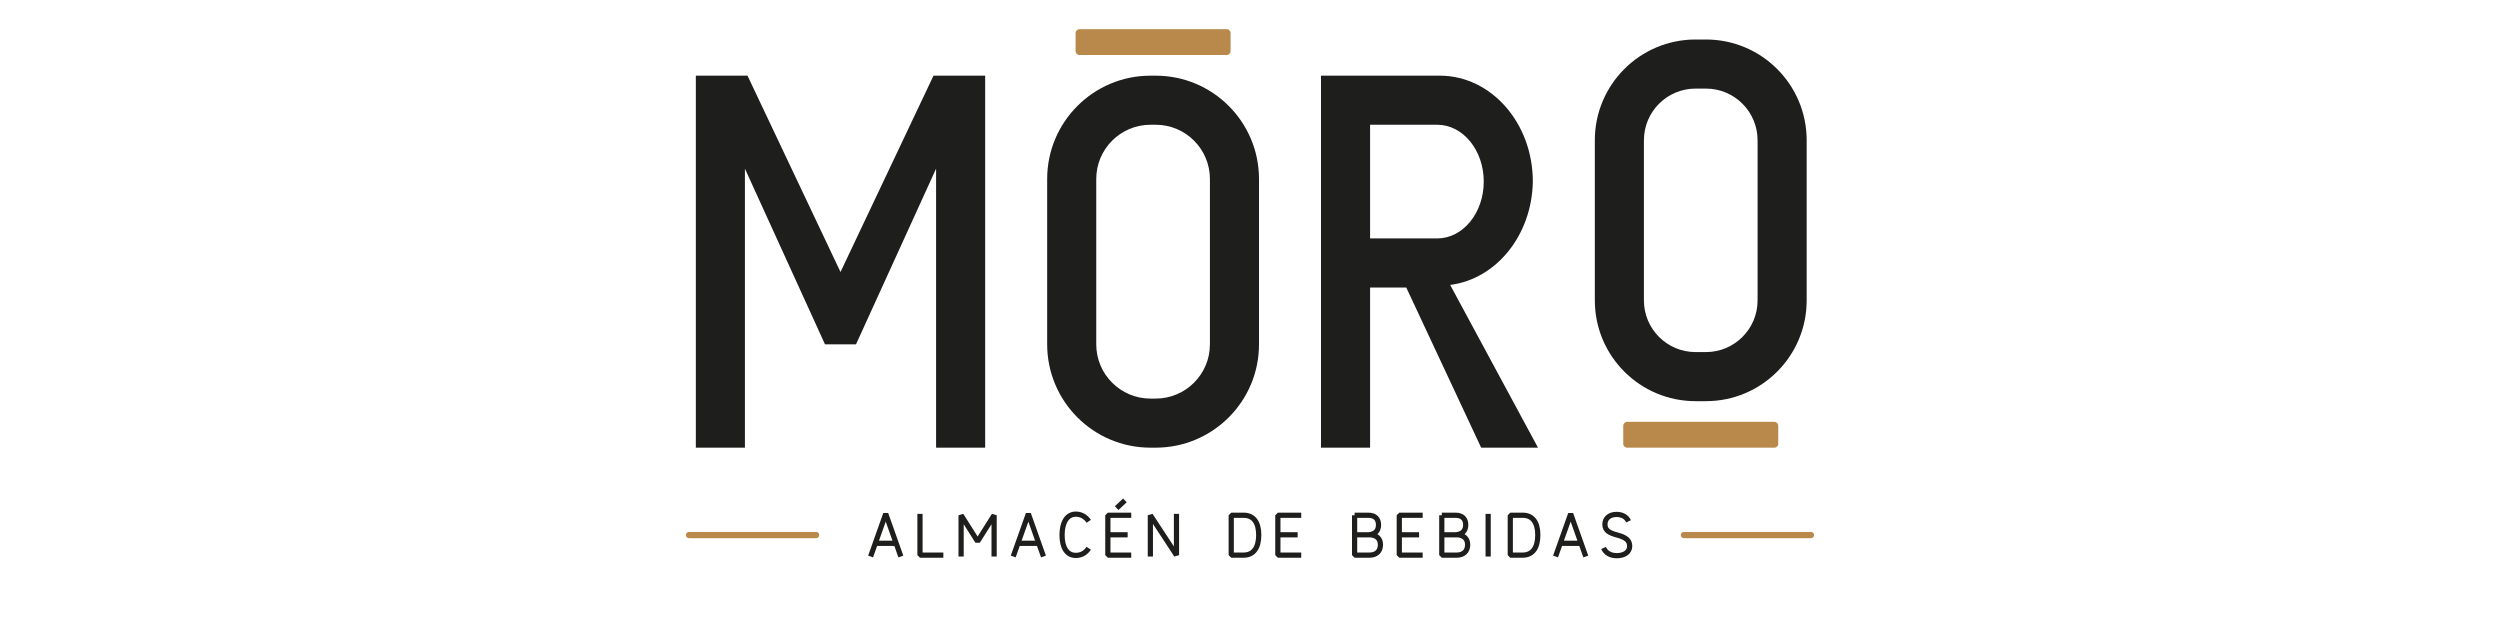
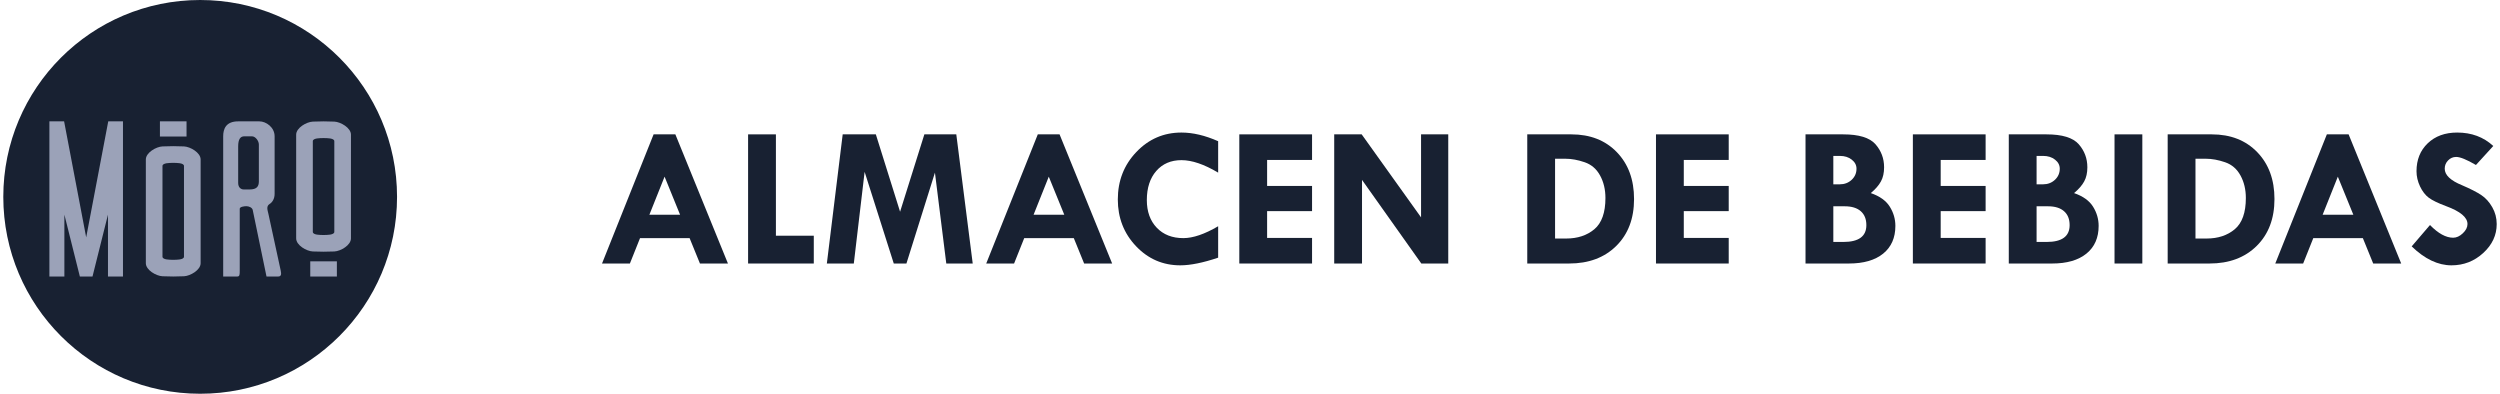
- <svg xmlns="http://www.w3.org/2000/svg" viewBox="0 0 1200 300" width="1200" height="300">
-   <g transform="translate(334, 14) scale(1.24)">
-     <path d="M0,162 V18 H20 L56,94 L92,18 H112 V162 H93 V54 L62,122 H50 L19,54 V162 Z" fill="#1E1E1C" />
-     <path d="M176,18 H178 A40,40 0 0 1 218,58 V122 A40,40 0 0 1 178,162 H176 A40,40 0 0 1 136,122 V58 A40,40 0 0 1 176,18 Z M176,37 H178 A21,21 0 0 1 199,58 V122 A21,21 0 0 1 178,143 H176 A21,21 0 0 1 155,122 V58 A21,21 0 0 1 176,37 Z" fill="#1E1E1C" fill-rule="evenodd" />
-     <path d="M148.5,0 H205.5 A1.5,1.5 0 0 1 207,1.5 V8.5 A1.5,1.5 0 0 1 205.5,10 H148.5 A1.5,1.5 0 0 1 147,8.5 V1.5 A1.5,1.5 0 0 1 148.5,0 Z" fill="#B8894A" />
-     <path d="M242,162 V18 H288 A36,41 0 0 1 324,59 A36,41 0 0 1 292,99 L326,162 H304 L275,100 H261 V162 Z M261,37 H287 A18,22 0 0 1 305,59 A18,22 0 0 1 287,81 H261 Z" fill="#1E1E1C" fill-rule="evenodd" />
-     <path d="M387,4 H391 A39,39 0 0 1 430,43 V105 A39,39 0 0 1 391,144 H387 A39,39 0 0 1 348,105 V43 A39,39 0 0 1 387,4 Z M387,23 H391 A20,20 0 0 1 411,43 V105 A20,20 0 0 1 391,125 H387 A20,20 0 0 1 367,105 V43 A20,20 0 0 1 387,23 Z" fill="#1E1E1C" fill-rule="evenodd" />
-     <path d="M360.5,152 H417.5 A1.5,1.5 0 0 1 419,153.5 V160.5 A1.5,1.5 0 0 1 417.5,162 H360.5 A1.5,1.5 0 0 1 359,160.5 V153.5 A1.5,1.5 0 0 1 360.5,152 Z" fill="#B8894A" />
-   </g>
-   <rect x="329.23" y="255.32" width="64" height="3" rx="1.5" fill="#B8894A" />
-   <rect x="806.77" y="255.32" width="64" height="3" rx="1.5" fill="#B8894A" />
-   <g transform="translate(417.23,246.00) scale(1.32)">
-     <path d="M0.5,16 L6,0.5 L11.5,16 M2.4,11.2 H9.6" fill="none" stroke="#1E1E1C" stroke-width="1.894" stroke-linecap="butt" stroke-linejoin="bevel" />
-   </g>
-   <g transform="translate(440.27,246.00) scale(1.32)">
-     <path d="M1,0.5 V15.5 H9.5" fill="none" stroke="#1E1E1C" stroke-width="1.894" stroke-linecap="butt" stroke-linejoin="bevel" />
-   </g>
-   <g transform="translate(460.01,246.00) scale(1.32)">
-     <path d="M1,16 V1 L7,10.5 L13,1 V16" fill="none" stroke="#1E1E1C" stroke-width="1.894" stroke-linecap="butt" stroke-linejoin="bevel" />
-   </g>
-   <g transform="translate(485.69,246.00) scale(1.32)">
-     <path d="M0.5,16 L6,0.5 L11.5,16 M2.4,11.2 H9.6" fill="none" stroke="#1E1E1C" stroke-width="1.894" stroke-linecap="butt" stroke-linejoin="bevel" />
-   </g>
-   <g transform="translate(508.73,246.00) scale(1.32)">
-     <path d="M10.5,3.2 C9.3,1.4 7.6,0.6 5.8,0.6 C2.6,0.6 0.8,3.6 0.8,8.2 C0.8,12.8 2.6,15.6 5.8,15.6 C7.7,15.6 9.3,14.8 10.5,13" fill="none" stroke="#1E1E1C" stroke-width="1.894" stroke-linecap="butt" stroke-linejoin="bevel" />
-   </g>
-   <g transform="translate(530.45,246.00) scale(1.32)">
-     <path d="M9.5,1 H1 V15.5 H9.5 M1,8.1 H8.2 M4.2,-1.6 L7.2,-4.4" fill="none" stroke="#1E1E1C" stroke-width="1.894" stroke-linecap="butt" stroke-linejoin="bevel" />
-   </g>
-   <g transform="translate(550.85,246.00) scale(1.32)">
-     <path d="M1,16 V1 L10.5,15.5 V0.5" fill="none" stroke="#1E1E1C" stroke-width="1.894" stroke-linecap="butt" stroke-linejoin="bevel" />
-   </g>
-   <g transform="translate(589.67,246.00) scale(1.32)">
-     <path d="M1,1 V15.5 H5.5 C9.2,15.5 11,12.7 11,8.2 C11,3.7 9.2,1 5.5,1 Z" fill="none" stroke="#1E1E1C" stroke-width="1.894" stroke-linecap="butt" stroke-linejoin="bevel" />
-   </g>
-   <g transform="translate(612.05,246.00) scale(1.32)">
-     <path d="M9.5,1 H1 V15.5 H9.5 M1,8.1 H8.2" fill="none" stroke="#1E1E1C" stroke-width="1.894" stroke-linecap="butt" stroke-linejoin="bevel" />
-   </g>
-   <g transform="translate(648.89,246.00) scale(1.32)">
-     <path d="M1,1 V15.5 H6.4 C9,15.5 10.4,14 10.4,11.7 C10.4,9.6 9.1,8.3 6.8,8.1 H1 M6.2,8.1 C8.5,7.9 9.7,6.6 9.7,4.5 C9.7,2.3 8.4,1 6,1 H1" fill="none" stroke="#1E1E1C" stroke-width="1.894" stroke-linecap="butt" stroke-linejoin="bevel" />
-   </g>
-   <g transform="translate(670.34,246.00) scale(1.32)">
-     <path d="M9.5,1 H1 V15.5 H9.5 M1,8.1 H8.2" fill="none" stroke="#1E1E1C" stroke-width="1.894" stroke-linecap="butt" stroke-linejoin="bevel" />
-   </g>
-   <g transform="translate(690.74,246.00) scale(1.32)">
-     <path d="M1,1 V15.5 H6.4 C9,15.5 10.4,14 10.4,11.7 C10.4,9.6 9.1,8.3 6.8,8.1 H1 M6.2,8.1 C8.5,7.9 9.7,6.6 9.7,4.5 C9.7,2.3 8.4,1 6,1 H1" fill="none" stroke="#1E1E1C" stroke-width="1.894" stroke-linecap="butt" stroke-linejoin="bevel" />
-   </g>
-   <g transform="translate(712.20,246.00) scale(1.32)">
-     <path d="M1.6,0.5 V16" fill="none" stroke="#1E1E1C" stroke-width="1.894" stroke-linecap="butt" stroke-linejoin="bevel" />
-   </g>
-   <g transform="translate(723.62,246.00) scale(1.32)">
-     <path d="M1,1 V15.5 H5.5 C9.2,15.5 11,12.7 11,8.2 C11,3.7 9.2,1 5.5,1 Z" fill="none" stroke="#1E1E1C" stroke-width="1.894" stroke-linecap="butt" stroke-linejoin="bevel" />
-   </g>
-   <g transform="translate(746.00,246.00) scale(1.32)">
-     <path d="M0.5,16 L6,0.5 L11.5,16 M2.4,11.2 H9.6" fill="none" stroke="#1E1E1C" stroke-width="1.894" stroke-linecap="butt" stroke-linejoin="bevel" />
-   </g>
-   <g transform="translate(769.04,246.00) scale(1.32)">
-     <path d="M9.6,3.2 C8.8,1.5 7.2,0.7 5.2,0.7 C2.6,0.7 1,2.2 1,4.3 C1,6.5 2.5,7.4 5.5,8.2 C8.5,9 10,10.1 10,12.2 C10,14.4 8.1,15.7 5.3,15.7 C3,15.7 1.3,14.7 0.5,12.9" fill="none" stroke="#1E1E1C" stroke-width="1.894" stroke-linecap="butt" stroke-linejoin="bevel" />
+ <svg xmlns="http://www.w3.org/2000/svg" width="1200px" height="189px" shape-rendering="geometricPrecision" fill-rule="evenodd" clip-rule="evenodd" viewBox="0 0 2185.46 345.12">
+   <g id="Capa_x0020_1">
+     <path fill="#182132" d="M172.56 0c95.3,0 172.56,77.26 172.56,172.56 0,95.3 -77.26,172.56 -172.56,172.56 -95.3,0 -172.56,-77.26 -172.56,-172.56 0,-95.3 77.26,-172.56 172.56,-172.56z" />
+     <g id="_1453166989776">
+       <polygon fill="#9BA2B8" points="40.4,242.36 40.4,106.37 53.3,106.37 72.65,208.05 91.99,106.37 104.9,106.37 104.9,242.36 91.75,242.36 91.75,188.13 78.19,242.36 72.65,242.36 67.1,242.36 53.54,188.13 53.54,242.36 " />
+       <path fill="#9BA2B8" d="M148.95 242.36c-3.15,0 -6.33,-0.08 -9.43,-0.22 -5.53,-0.25 -14.58,-5.45 -14.58,-11.43l0 -45.48 0 -45.47c0,-5.98 9.05,-11.18 14.58,-11.43 3.1,-0.15 6.28,-0.22 9.43,-0.22 3.15,0 6.32,0.07 9.42,0.22 5.53,0.25 14.59,5.45 14.59,11.43l0 45.47 0 45.48c0,5.98 -9.06,11.18 -14.59,11.43 -3.1,0.14 -6.27,0.22 -9.42,0.22zm0 -14.65c-2.94,0 -9.43,0.03 -9.43,-2.74l0 -39.74 0 -39.74c0,-2.76 6.49,-2.73 9.43,-2.73 2.94,0 9.42,-0.03 9.42,2.73l0 39.74 0 39.74c0,2.77 -6.48,2.74 -9.42,2.74zm0 -108.01l-11.67 0 0 -13.33 11.67 0 11.66 0 0 13.33 -11.66 0z" />
+       <path fill="#9BA2B8" d="M240.89 242.36l-10.19 0 -12.09 -58.34c-0.44,-2.1 -3.36,-3.29 -5.54,-3.29 -1.74,0 -5.83,0.46 -5.83,2.25l0 53.89c0,3.85 0,5.49 -2.19,5.49l-12.32 0 0 -122.87c0,-6.4 2.31,-13.12 13.14,-13.12l10.44 0 8.14 0c5.91,0 13.36,5.22 13.36,13.12l0 20.2 0 30.3c0,4.35 -2.1,7.42 -4.37,8.79 -3.24,1.95 -1.73,5.66 -1.11,8.49l10.85 50c0.67,3.09 0.44,5.09 -2.29,5.09zm-22.96 -122.88l-2.08 0.01 -4.59 -0.01c-3.55,0 -5.39,2.63 -5.39,8.9l0 31.97c0,3.94 2.39,5.72 4.91,5.72l5.07 0c6.45,0 8.15,-2.79 8.15,-7.06l0 -32.35c0,-3.13 -2.95,-7.18 -6.07,-7.18z" />
+       <path fill="#9BA2B8" d="M280.71 106.37c-3.15,0 -6.34,0.09 -9.42,0.22 -5.52,0.24 -14.59,5.45 -14.59,11.43l0 45.48 0 45.47c0,5.99 9.07,11.19 14.59,11.44 3.08,0.13 6.27,0.21 9.42,0.21 3.15,0 6.34,-0.08 9.43,-0.21 5.52,-0.25 14.58,-5.45 14.58,-11.44l0 -45.47 0.01 -45.48c0,-5.98 -9.07,-11.19 -14.59,-11.43 -3.09,-0.13 -6.27,-0.22 -9.43,-0.22zm0 14.66c-2.93,0 -9.42,-0.04 -9.42,2.73l0 39.74 0 39.74c0,2.76 6.48,2.73 9.42,2.73 2.94,0 9.43,0.01 9.43,-2.73l0 -39.74 0 -39.74c0,-2.75 -6.49,-2.73 -9.43,-2.73zm0 108.01l-11.66 0 0 13.32 11.66 0 11.67 0 0 -13.32 -11.67 0z" />
+     </g>
+     <path fill="#182132" fill-rule="nonzero" d="M569.99 117.77l19.07 0 46.09 113.2 -24.54 0 -9.07 -22.26 -43.44 0 -8.89 22.26 -24.43 0 45.21 -113.2zm9.62 37.08l-13.33 33.38 26.93 0 -13.6 -33.38z" />
+     <polygon id="_1" fill="#182132" fill-rule="nonzero" points="652.81,117.77 677.19,117.77 677.19,206.6 710.39,206.6 710.39,230.97 652.81,230.97 " />
+     <polygon id="_2" fill="#182132" fill-rule="nonzero" points="735.73,117.77 764.78,117.77 786.03,185.58 807.31,117.77 835.3,117.77 849.69,230.97 826.53,230.97 816.58,151.32 791.59,230.97 780.5,230.97 754.95,150.61 745.47,230.97 721.84,230.97 " />
+     <path id="_3" fill="#182132" fill-rule="nonzero" d="M906.73 117.77l19.08 0 46.09 113.2 -24.55 0 -9.06 -22.26 -43.45 0 -8.89 22.26 -24.42 0 45.2 -113.2zm9.63 37.08l-13.33 33.38 26.93 0 -13.6 -33.38z" />
+     <path id="_4" fill="#182132" fill-rule="nonzero" d="M1064.82 123.77l0 27.55c-12.24,-7.3 -22.96,-10.95 -32.17,-10.95 -9.18,0 -16.54,3.15 -22.07,9.48 -5.51,6.33 -8.28,14.83 -8.28,25.52 0,10.09 2.92,18.19 8.72,24.25 5.8,6.06 13.57,9.09 23.28,9.09 8.51,0 18.69,-3.47 30.52,-10.41l0 27.54c-13.27,4.48 -24.34,6.72 -33.2,6.72 -15.22,0 -28.17,-5.6 -38.79,-16.78 -10.63,-11.19 -15.96,-24.84 -15.96,-40.94 0,-16.4 5.42,-30.26 16.25,-41.62 10.83,-11.36 24.02,-17.04 39.53,-17.04 10.01,0 20.72,2.53 32.17,7.59z" />
+     <polygon id="_5" fill="#182132" fill-rule="nonzero" points="1083.36,117.77 1147.12,117.77 1147.12,140.19 1107.73,140.19 1107.73,162.98 1147.12,162.98 1147.12,185.05 1107.73,185.05 1107.73,208.54 1147.12,208.54 1147.12,230.97 1083.36,230.97 " />
+     <polygon id="_6" fill="#182132" fill-rule="nonzero" points="1242.66,117.77 1266.5,117.77 1266.5,230.97 1242.89,230.97 1190.91,157.68 1190.91,230.97 1166.54,230.97 1166.54,117.77 1190.62,117.77 1242.66,190.52 " />
+     <path id="_7" fill="#182132" fill-rule="nonzero" d="M1335.75 117.77l38.65 0c16.51,0 29.79,5.21 39.85,15.6 10.07,10.41 15.1,24.1 15.1,41.11 0,17.07 -5.18,30.76 -15.57,41.06 -10.39,10.28 -24.19,15.43 -41.44,15.43l-36.59 0 0 -113.2zm24.37 21.36l0 69.94 9.69 0c10.06,0 18.31,-2.74 24.78,-8.18 6.45,-5.48 9.68,-14.57 9.68,-27.35 0,-7.41 -1.56,-13.98 -4.68,-19.69 -3.12,-5.74 -7.62,-9.62 -13.54,-11.65 -5.91,-2.04 -11.56,-3.07 -16.92,-3.07l-9.01 0z" />
+     <polygon id="_8" fill="#182132" fill-rule="nonzero" points="1448.57,117.77 1512.32,117.77 1512.32,140.19 1472.94,140.19 1472.94,162.98 1512.32,162.98 1512.32,185.05 1472.94,185.05 1472.94,208.54 1512.32,208.54 1512.32,230.97 1448.57,230.97 " />
+     <path id="_9" fill="#182132" fill-rule="nonzero" d="M1579.64 117.77l33.02 0c13.78,0 23.19,2.88 28.26,8.62 5.06,5.77 7.59,12.51 7.59,20.22 0,4.89 -0.91,9.04 -2.77,12.39 -1.82,3.39 -4.79,6.8 -8.89,10.24 7.86,2.71 13.4,6.69 16.66,11.93 3.27,5.23 4.89,10.86 4.89,16.83 0,10.39 -3.56,18.49 -10.68,24.28 -7.16,5.8 -17.19,8.69 -30.11,8.69l-37.97 0 0 -113.2zm24.37 18.89l0 24.9 5.62 0c4.15,0 7.62,-1.32 10.45,-3.94 2.82,-2.65 4.24,-5.89 4.24,-9.77 0,-3.12 -1.39,-5.77 -4.15,-7.92 -2.77,-2.18 -6.21,-3.27 -10.36,-3.27l-5.8 0zm0 44.15l0 31.26 8.8 0c13.45,0 20.16,-4.92 20.16,-14.72 0,-5.32 -1.65,-9.39 -4.92,-12.24 -3.26,-2.86 -7.94,-4.3 -14.04,-4.3l-10 0z" />
+     <polygon id="_10" fill="#182132" fill-rule="nonzero" points="1673.73,117.77 1737.49,117.77 1737.49,140.19 1698.11,140.19 1698.11,162.98 1737.49,162.98 1737.49,185.05 1698.11,185.05 1698.11,208.54 1737.49,208.54 1737.49,230.97 1673.73,230.97 " />
+     <path id="_11" fill="#182132" fill-rule="nonzero" d="M1757.8 117.77l33.02 0c13.77,0 23.19,2.88 28.26,8.62 5.06,5.77 7.59,12.51 7.59,20.22 0,4.89 -0.91,9.04 -2.77,12.39 -1.82,3.39 -4.79,6.8 -8.89,10.24 7.86,2.71 13.4,6.69 16.66,11.93 3.27,5.23 4.89,10.86 4.89,16.83 0,10.39 -3.56,18.49 -10.69,24.28 -7.15,5.8 -17.18,8.69 -30.11,8.69l-37.96 0 0 -113.2zm24.37 18.89l0 24.9 5.62 0c4.15,0 7.62,-1.32 10.45,-3.94 2.82,-2.65 4.24,-5.89 4.24,-9.77 0,-3.12 -1.39,-5.77 -4.15,-7.92 -2.77,-2.18 -6.22,-3.27 -10.36,-3.27l-5.8 0zm0 44.15l0 31.26 8.8 0c13.45,0 20.16,-4.92 20.16,-14.72 0,-5.32 -1.65,-9.39 -4.92,-12.24 -3.26,-2.86 -7.94,-4.3 -14.04,-4.3l-10 0z" />
+     <polygon id="_12" fill="#182132" fill-rule="nonzero" points="1850.48,117.77 1874.85,117.77 1874.85,230.97 1850.48,230.97 " />
+     <path id="_13" fill="#182132" fill-rule="nonzero" d="M1897.07 117.77l38.65 0c16.51,0 29.79,5.21 39.85,15.6 10.07,10.41 15.1,24.1 15.1,41.11 0,17.07 -5.18,30.76 -15.57,41.06 -10.39,10.28 -24.19,15.43 -41.44,15.43l-36.59 0 0 -113.2zm24.37 21.36l0 69.94 9.69 0c10.06,0 18.31,-2.74 24.78,-8.18 6.45,-5.48 9.68,-14.57 9.68,-27.35 0,-7.41 -1.56,-13.98 -4.68,-19.69 -3.12,-5.74 -7.62,-9.62 -13.53,-11.65 -5.92,-2.04 -11.57,-3.07 -16.93,-3.07l-9.01 0z" />
+     <path id="_14" fill="#182132" fill-rule="nonzero" d="M2036.59 117.77l19.07 0 46.09 113.2 -24.54 0 -9.07 -22.26 -43.44 0 -8.89 22.26 -24.43 0 45.21 -113.2zm9.62 37.08l-13.33 33.38 26.93 0 -13.6 -33.38z" />
+     <path id="_15" fill="#182132" fill-rule="nonzero" d="M2182.46 127.95l-15.19 16.66c-8.03,-4.71 -13.83,-7.06 -17.36,-7.06 -2.74,0 -5.1,1.03 -7.07,3.06 -1.97,2.03 -2.94,4.44 -2.94,7.24 0,5.56 5.06,10.39 15.19,14.51 7.41,3.18 13.03,6.06 16.86,8.62 3.83,2.56 7.04,6.09 9.63,10.66 2.59,4.53 3.88,9.44 3.88,14.74 0,9.74 -3.94,18.19 -11.8,25.37 -7.86,7.21 -17.16,10.81 -27.88,10.81 -11.77,0 -23.37,-5.54 -34.84,-16.6l16.04 -18.72c7.24,7.41 13.98,11.12 20.31,11.12 2.94,0 5.76,-1.29 8.47,-3.88 2.74,-2.56 4.09,-5.27 4.09,-8.13 0,-5.83 -6.24,-11.06 -18.72,-15.66 -7.12,-2.64 -12.18,-5.12 -15.21,-7.38 -3.03,-2.27 -5.6,-5.6 -7.66,-9.92 -2.06,-4.36 -3.09,-8.77 -3.09,-13.34 0,-10.06 3.3,-18.21 9.86,-24.48 6.57,-6.27 15.16,-9.39 25.79,-9.39 12.57,0 23.1,3.91 31.64,11.77z" />
  </g>
</svg>
